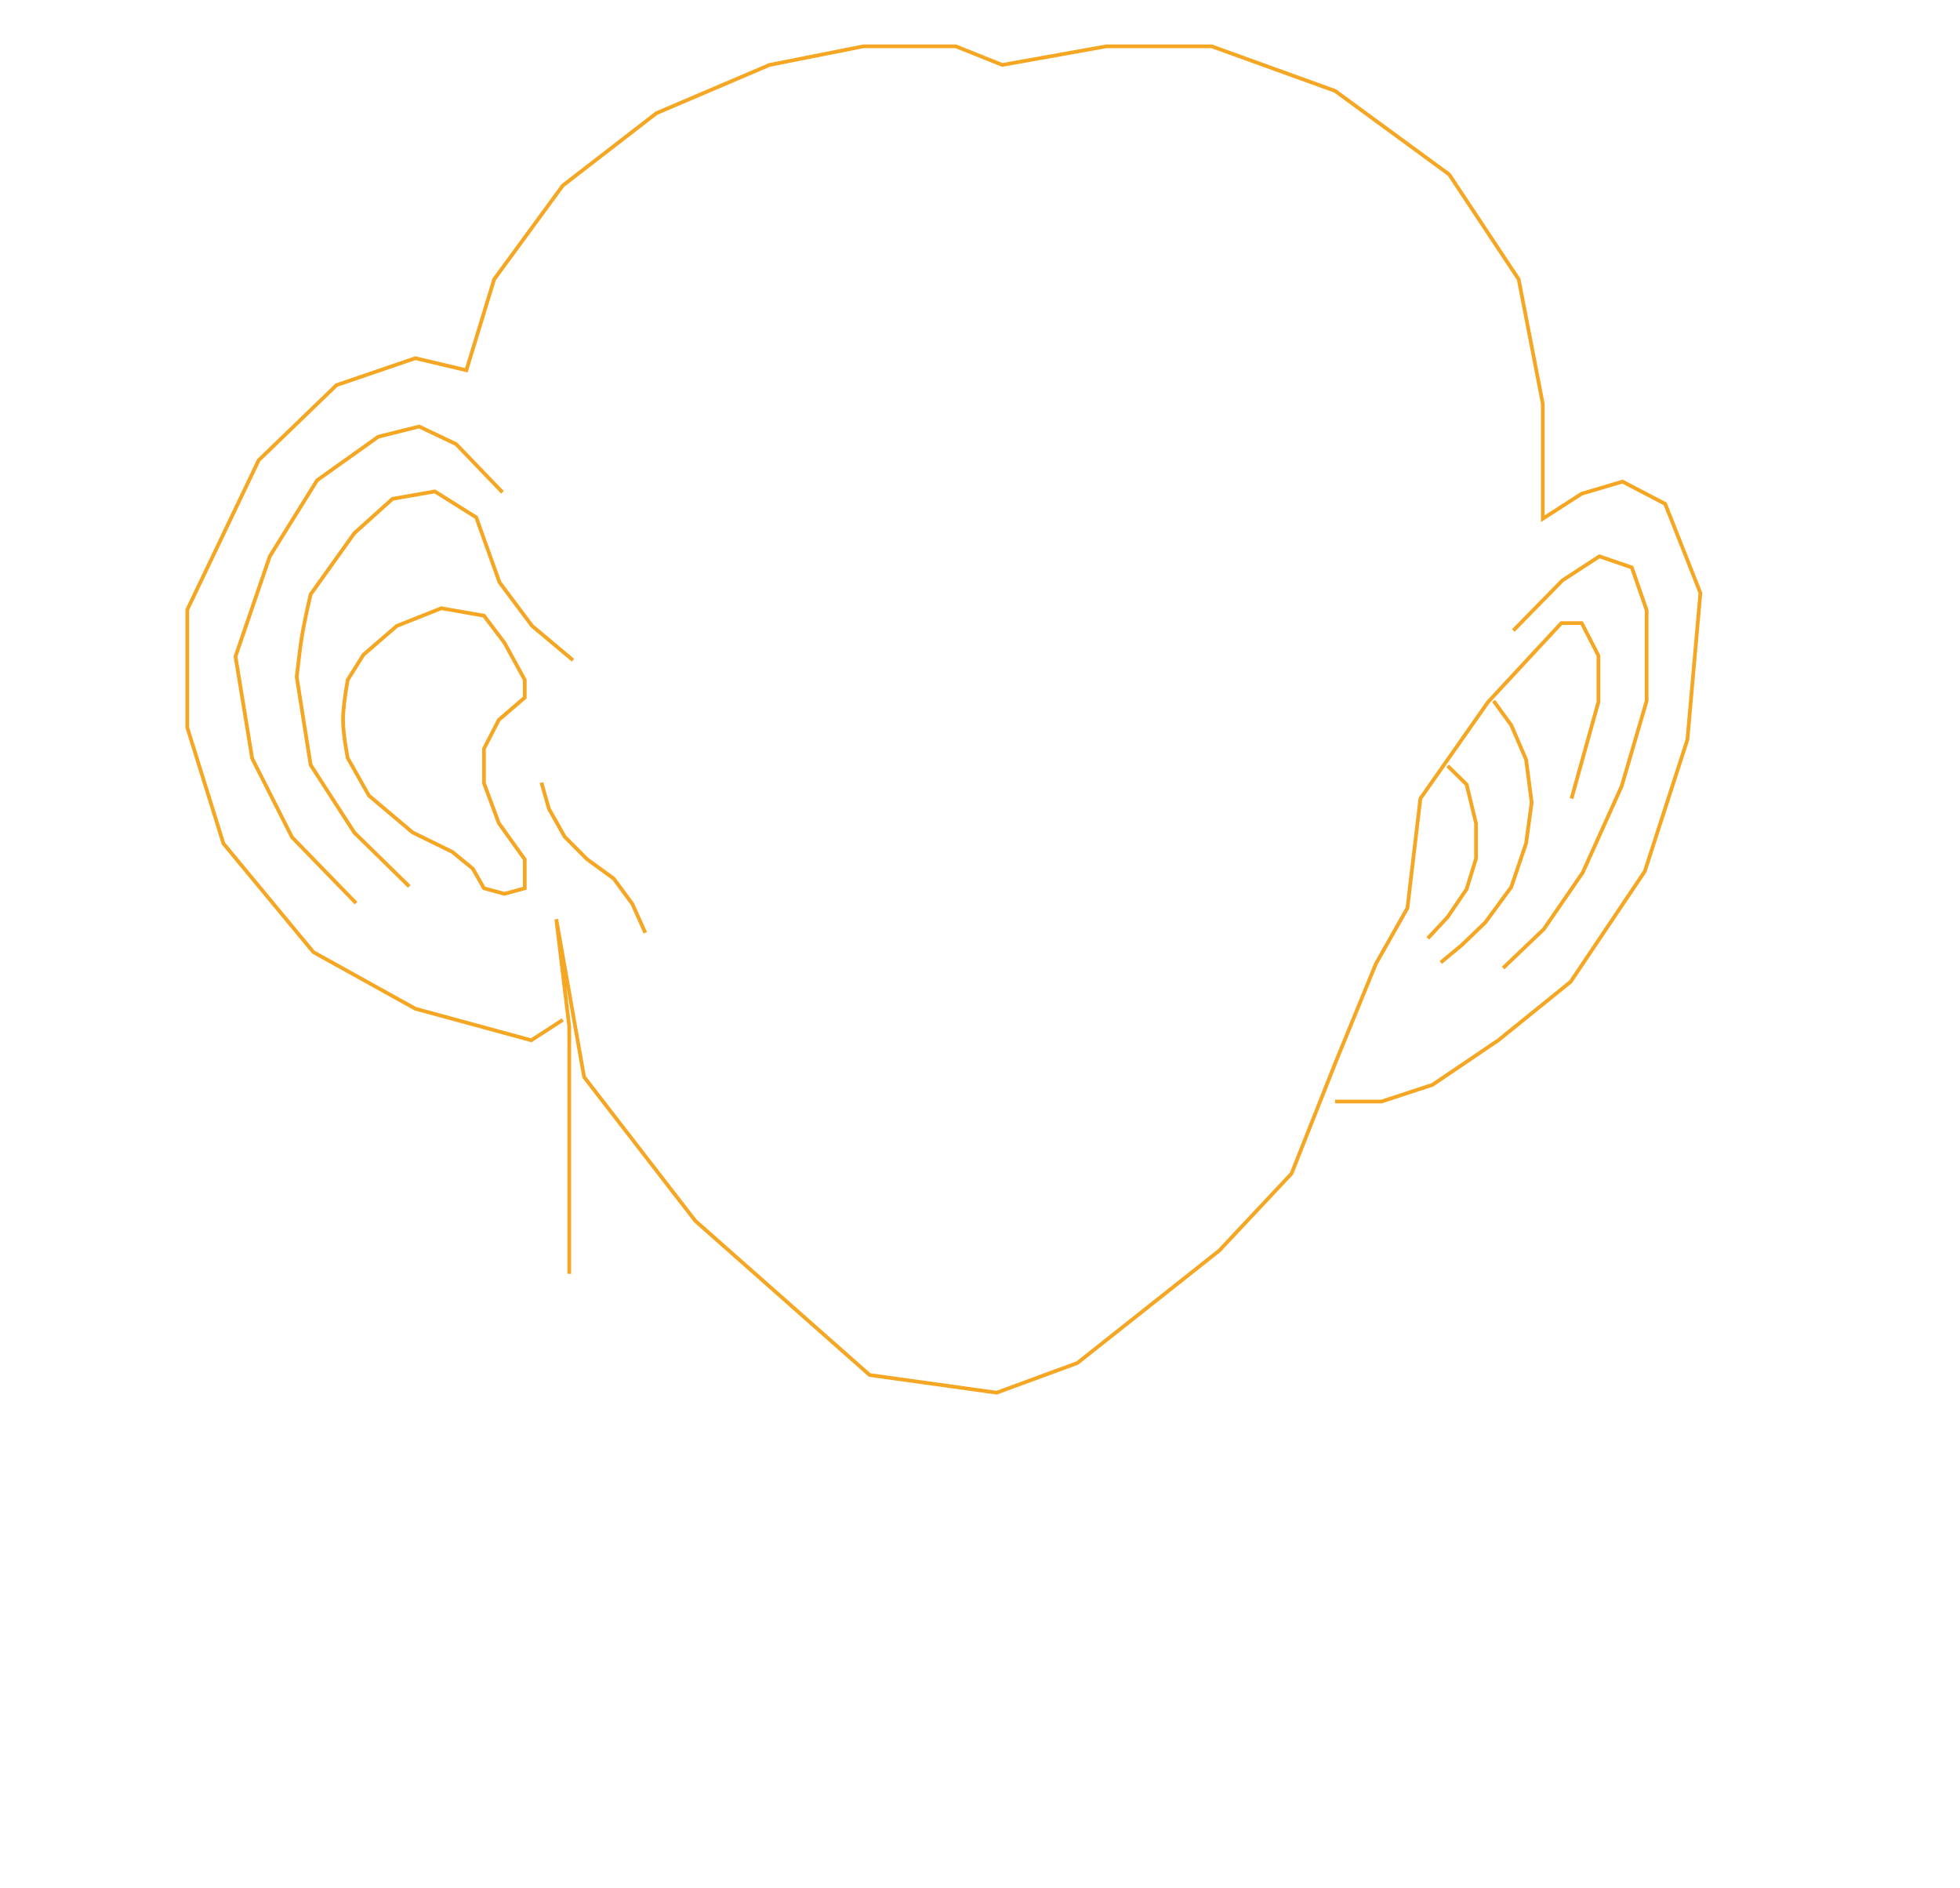
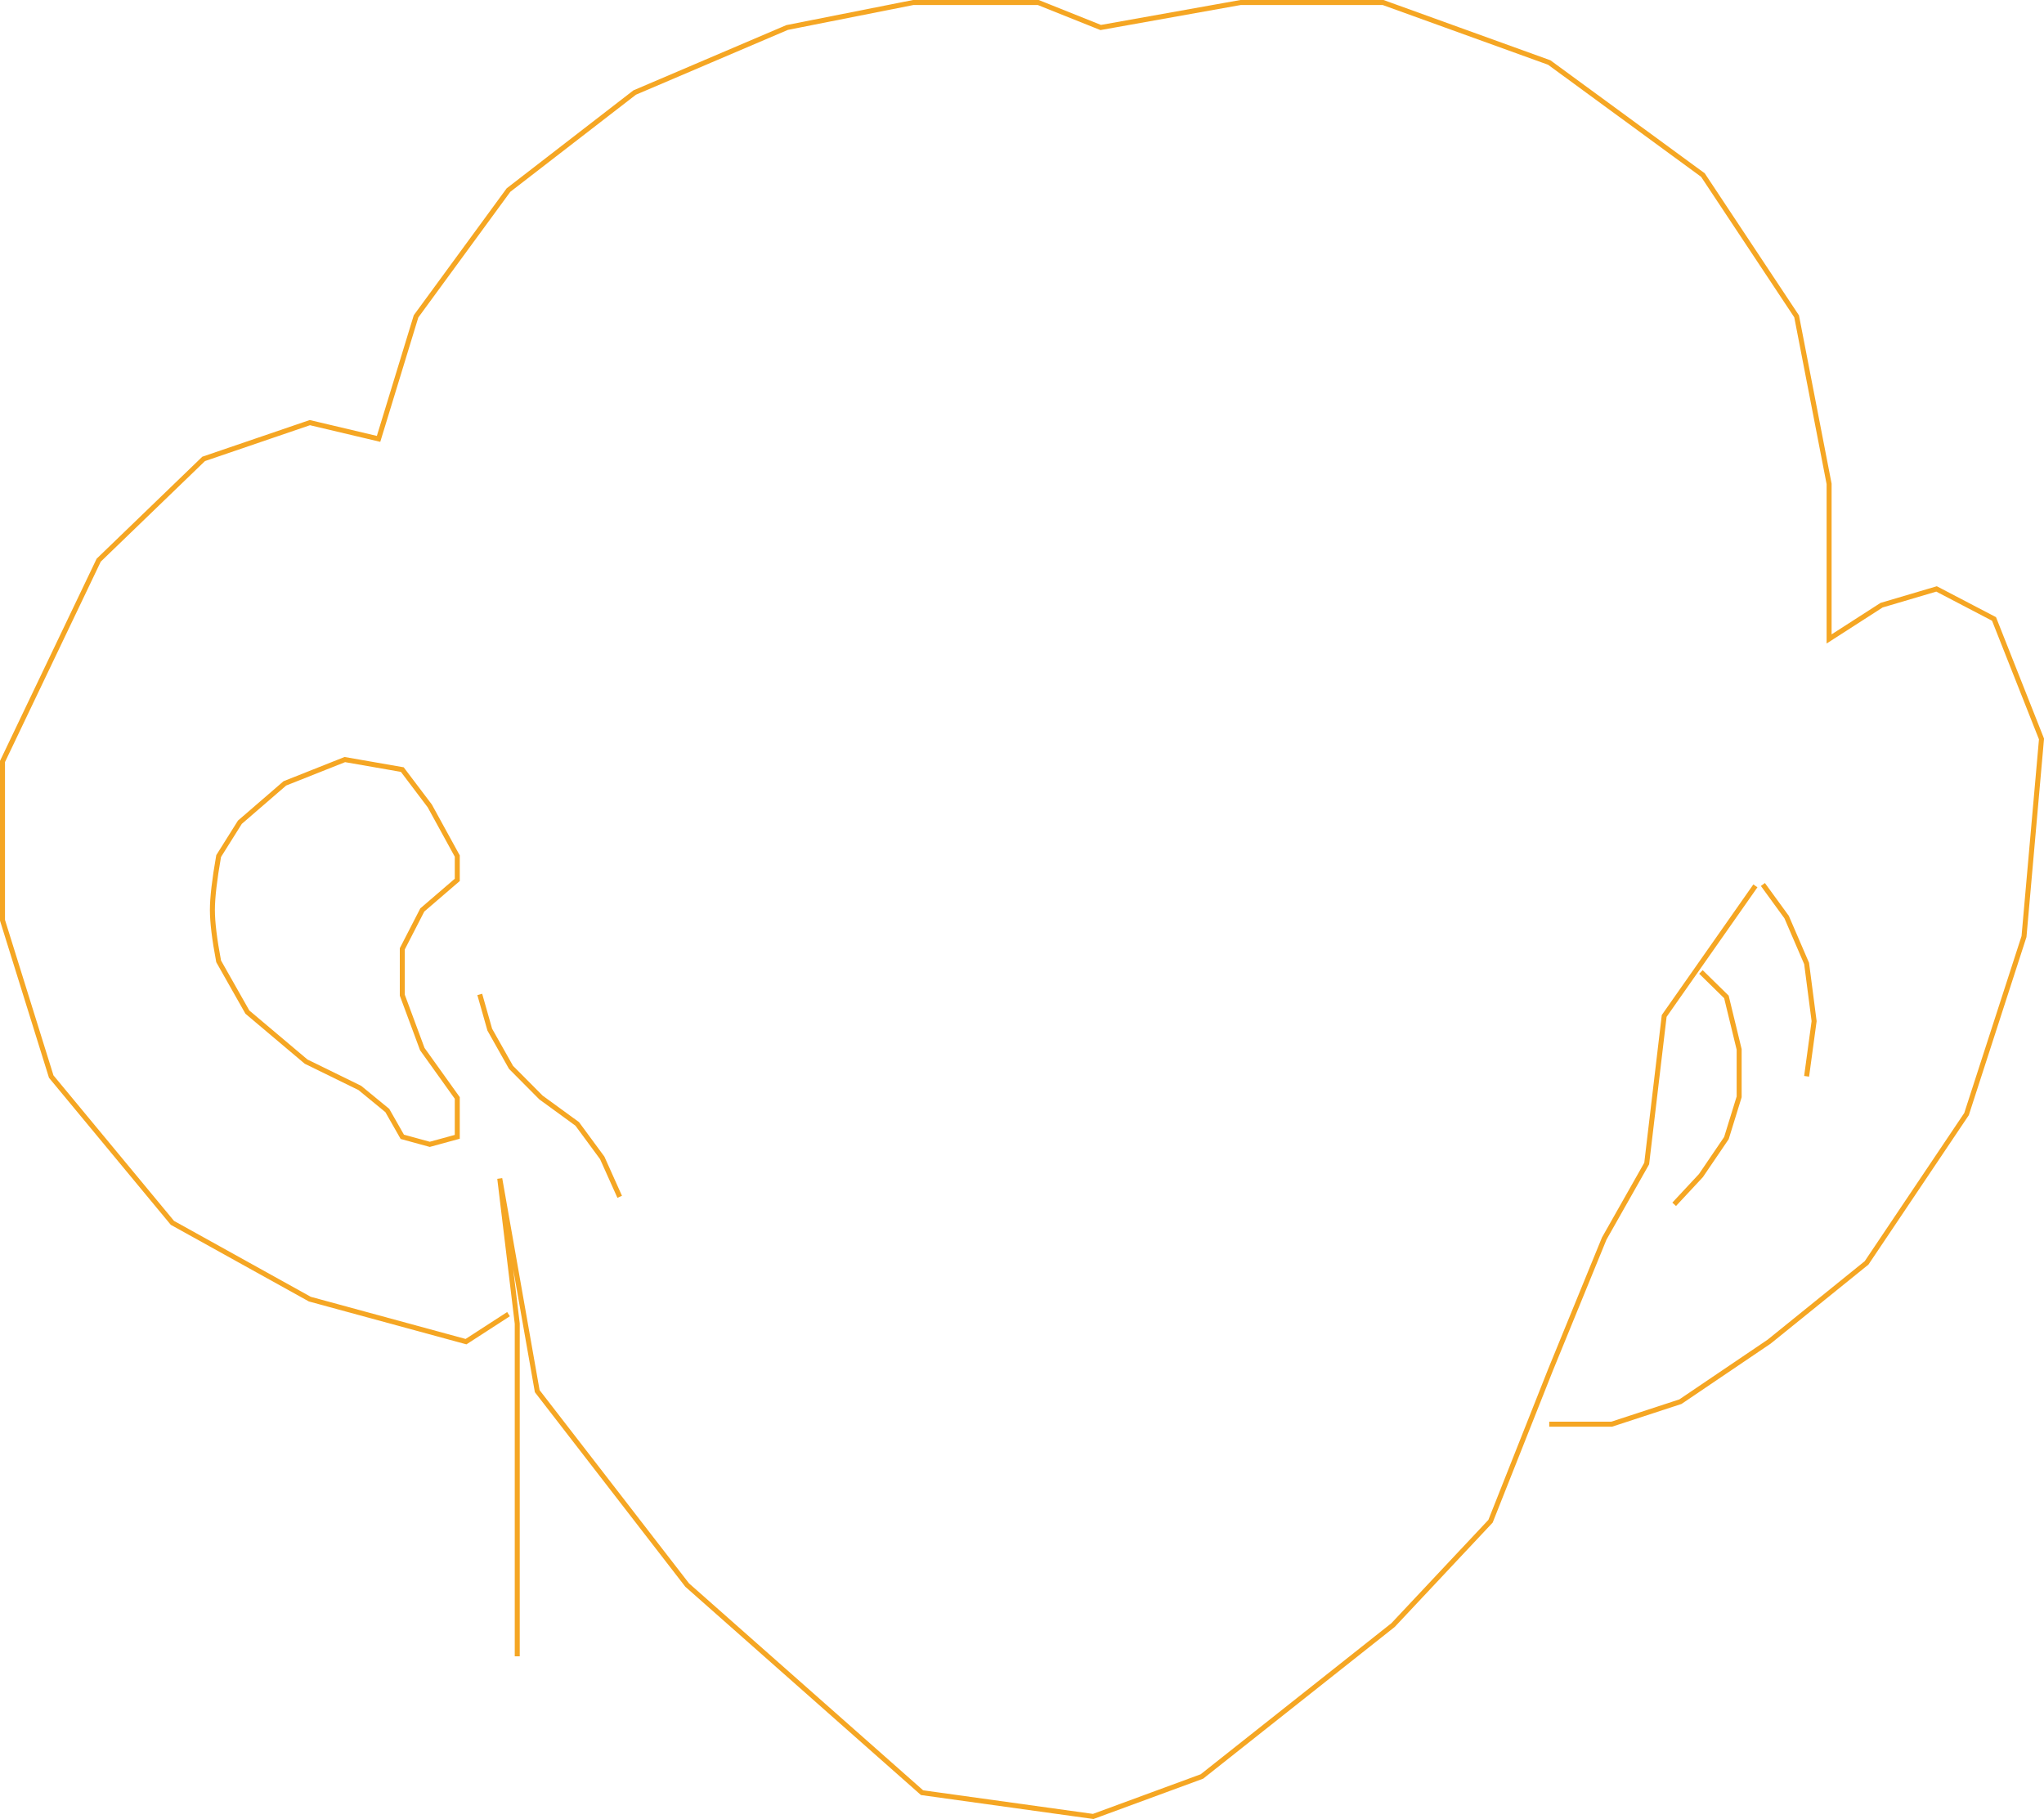
- <svg xmlns="http://www.w3.org/2000/svg" width="1057px" height="1018px" viewBox="0 0 1057 1018" version="1.1">
+ <svg xmlns="http://www.w3.org/2000/svg" width="818px" height="728px" viewBox="0 0 818 728" version="1.1">
  <defs />
-   <g id="ferengi" stroke="none" stroke-width="1" fill="none" fill-rule="evenodd">
-     <g id="head" transform="translate(101, 25)" fill-rule="nonzero" stroke="#F5A623" stroke-width="2">
-       <polyline id="Path-2" points="206 661.917 206 528.759 199 470.69 214 555.791 274 633.383 368 716.482 436.5 726 480 710 556.5 649.402 595.5 607.853 619.5 547.281 641 494.718 658 464.683 665 405.612 701.5 353.551 741 311 752 311 761 328.521 761 353.551 746.5 405.612" />
-       <polyline id="Path-4" points="91 462 56.5 426.5 35 384 26 329 44.5 275 70 234 103 210.5 125 205 145 214.5 170 240.5" />
-       <polyline id="Path-5" points="715.118 315 741.574 288 761.542 275 779.013 281 787 304 787 353 773.522 399 752.556 445.5 731.591 476 709.627 497" />
-       <path d="M119.704,453 L90.104,424 L66.525,387.5 L59,340 C60.16,329.676 61.163,322.009 62.01,317 C62.857,311.991 64.362,304.824 66.525,295.5 L90.104,262.5 L110.673,244 L133.5,240 L155.825,254 L168.367,289 L185.926,312.5 L208,331" id="Path-6" />
-       <path d="M182,351.156 L168,363.195 L160,378.746 L160,397.306 L168,418.876 L182,438.44 L182,453.99 L171,457 L160,453.99 L154,443.456 L143,434.427 L121.5,423.893 L98,404.078 L86.5,383.762 C84.833,374.956 84,368.1 84,363.195 C84,358.291 84.833,351.101 86.5,341.625 L95,328.081 L113,312.531 L137,303 L160,307.013 L171,321.56 L182,341.625 L182,351.156 Z" id="Path-8" />
-       <polyline id="Path-9" points="191 397 195 411.087 203.5 426.18 215.5 438.255 230 448.82 240 462.404 247 478" />
-       <polyline id="Path-14" points="679.706 388 689.902 398 695 419 695 438 689.902 454.5 679.706 469.5 669 481" />
-       <polyline id="Path-15" points="704.5 353 714 366.046 722 384.612 725 407.694 722 429.772 714 453.356 700 472.423 687.5 484.466 676 494" />
-       <polyline id="Path-3" points="202.5 524.961 185.5 535.971 123 518.956 68 488.429 19.5 429.878 0 367.323 0 303.767 38.5 223.196 80.5 182.661 123 168.148 150.5 174.653 165.5 125.61 202.5 75.066 253 36.032 314 10.009 364.5 0 414.5 0 439.5 10.009 495.5 0 552.5 0 619 24.021 680.5 69.061 718 125.61 731 192.669 731 254.724 752 241.212 774 234.706 797 246.717 816 294.759 809 373.828 786 444.891 746 504.443 707 535.971 671.5 559.992 644 569 619 569" />
+   <g id="Page-1" stroke="none" stroke-width="1" fill="none" fill-rule="evenodd">
+     <g id="ferengi" transform="translate(-100, -24)" fill-rule="nonzero" stroke="#F5A623" stroke-width="2">
+       <g id="head" transform="translate(101, 25)">
+         <polyline id="Path-2" points="206 661.917 206 528.759 199 470.69 214 555.791 274 633.383 368 716.482 436.5 726 480 710 556.5 649.402 595.5 607.853 619.5 547.281 641 494.718 658 464.683 665 405.612 701.5 353.551" />
+         <path d="M182,351.156 L168,363.195 L160,378.746 L160,397.306 L168,418.876 L182,438.44 L182,453.99 L171,457 L160,453.99 L154,443.456 L143,434.427 L121.5,423.893 L98,404.078 L86.5,383.762 C84.833,374.956 84,368.1 84,363.195 C84,358.291 84.833,351.101 86.5,341.625 L95,328.081 L113,312.531 L137,303 L160,307.013 L171,321.56 L182,341.625 L182,351.156 Z" id="Path-8" />
+         <polyline id="Path-9" points="191 397 195 411.087 203.5 426.18 215.5 438.255 230 448.82 240 462.404 247 478" />
+         <polyline id="Path-14" points="679.706 388 689.902 398 695 419 695 438 689.902 454.5 679.706 469.5 669 481" />
+         <polyline id="Path-15" points="704.5 353 714 366.046 722 384.612 725 407.694 722 429.772" />
+         <polyline id="Path-3" points="202.5 524.961 185.5 535.971 123 518.956 68 488.429 19.5 429.878 0 367.323 0 303.767 38.5 223.196 80.5 182.661 123 168.148 150.5 174.653 165.5 125.61 202.5 75.066 253 36.032 314 10.009 364.5 0 414.5 0 439.5 10.009 495.5 0 552.5 0 619 24.021 680.5 69.061 718 125.61 731 192.669 731 254.724 752 241.212 774 234.706 797 246.717 816 294.759 809 373.828 786 444.891 746 504.443 707 535.971 671.5 559.992 644 569 619 569" />
+       </g>
    </g>
  </g>
</svg>
